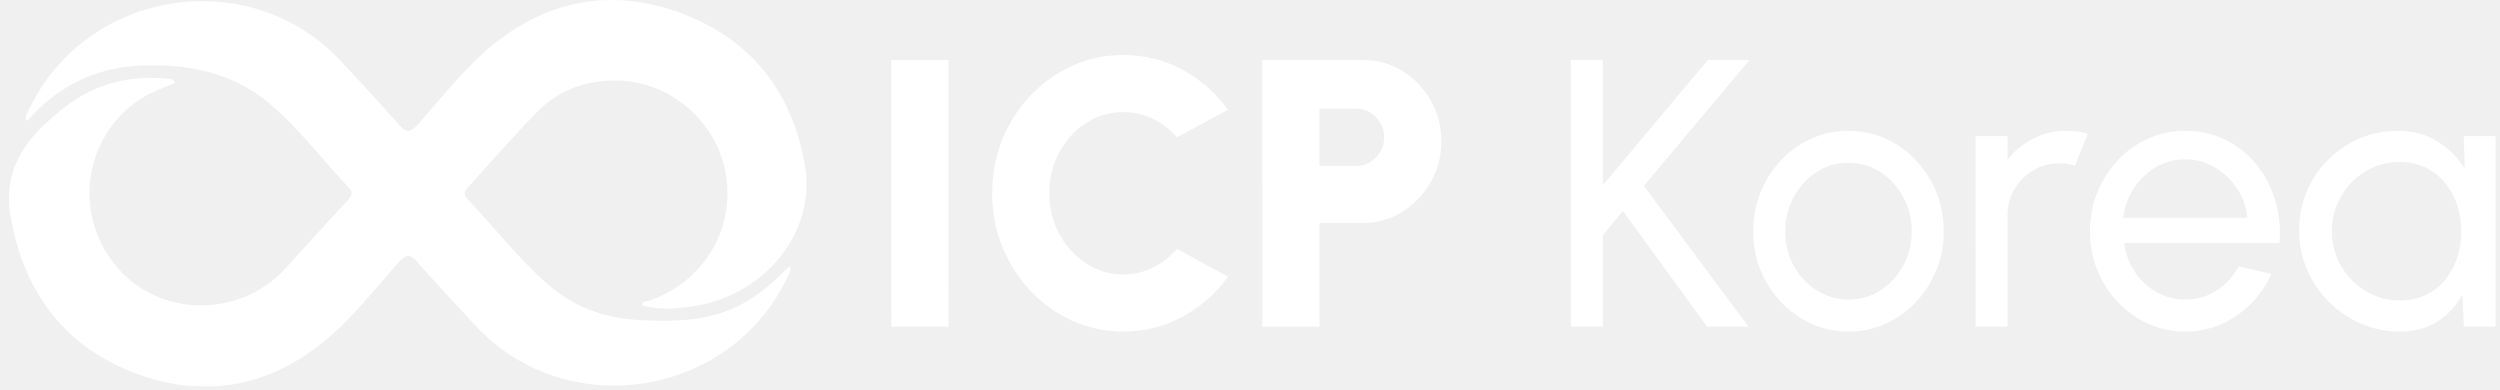
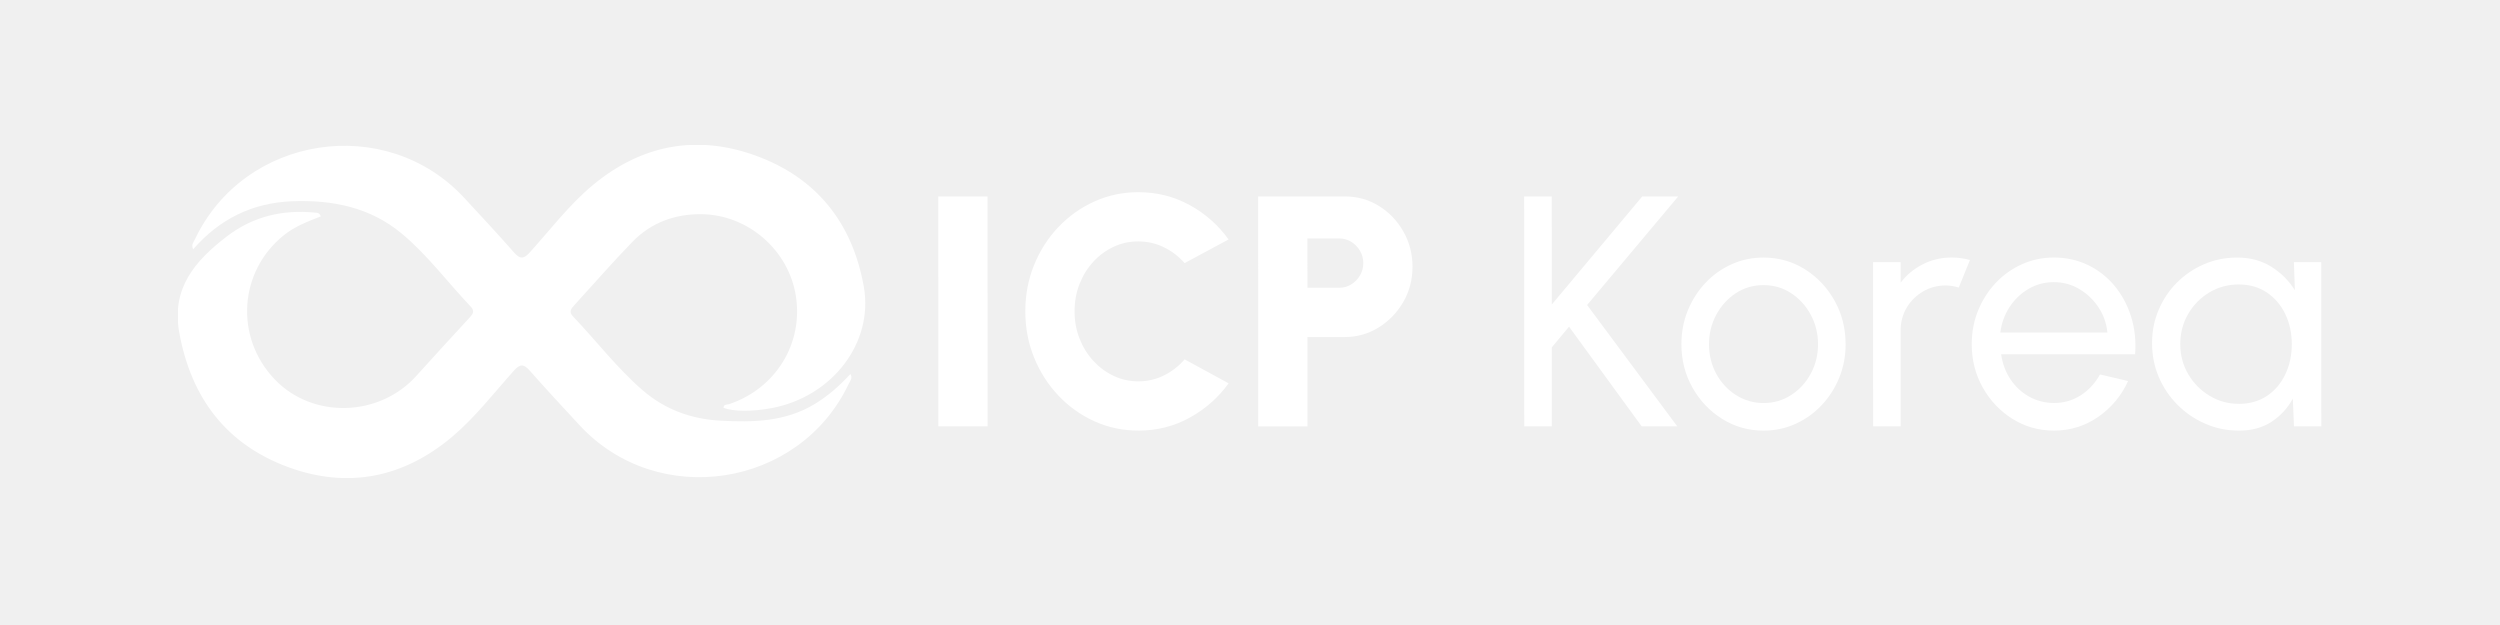
- <svg xmlns="http://www.w3.org/2000/svg" width="257" height="40" viewBox="0 0 257 40" fill="none">
-   <g clip-path="url(#clip0_3016_11370)">
-     <mask id="mask0_3016_11370" style="mask-type:luminance" maskUnits="userSpaceOnUse" x="0" y="0" width="257" height="40">
-       <path d="M256.554 0H0.917L0.929 39.739H256.566L256.554 0Z" fill="white" />
+ <svg xmlns="http://www.w3.org/2000/svg" width="200" height="50" viewBox="0 0 200 50" fill="none">
+   <g clip-path="url(#clip0_3033_2818)">
+     <mask id="mask0_3033_2818" style="mask-type:luminance" maskUnits="userSpaceOnUse" x="14" y="11" width="172" height="28">
+       <path d="M185.717 11.582H14.211L14.219 38.242H185.725L185.717 11.582Z" fill="white" />
    </mask>
-     <g mask="url(#mask0_3016_11370)">
-       <path d="M17.987 8.54C16.456 9.14 14.907 9.719 13.587 10.778C8.199 15.101 7.692 22.978 12.518 27.999C17.042 32.709 24.986 32.477 29.409 27.527C31.48 25.21 33.596 22.933 35.7 20.642C36.084 20.223 36.401 19.858 35.865 19.295C33.109 16.402 30.719 13.149 27.638 10.586C23.861 7.444 19.343 6.543 14.535 6.738C9.799 6.932 5.904 8.863 2.772 12.458C2.499 11.914 2.827 11.591 2.985 11.261C8.88 -1.169 25.775 -3.756 35.103 6.346C37.093 8.5 39.099 10.639 41.031 12.842C41.748 13.661 42.191 13.629 42.903 12.842C45.371 10.111 47.613 7.138 50.455 4.783C56.209 0.018 62.776 -1.26 69.806 1.279C77.098 3.911 81.388 9.316 82.737 16.917C83.928 23.621 78.962 30.045 71.754 31.399C69.44 31.834 67.194 31.823 66.01 31.37C66.026 30.901 66.445 31.007 66.695 30.922C72.252 29.047 75.547 23.682 74.63 17.986C73.757 12.559 68.945 8.332 63.361 8.276C60.235 8.244 57.377 9.279 55.164 11.556C52.781 14.005 50.539 16.594 48.23 19.117C47.849 19.535 47.521 19.901 48.06 20.463C50.85 23.383 53.302 26.626 56.372 29.277C59.018 31.559 62.139 32.709 65.627 32.898C69.525 33.109 73.363 33.039 76.858 30.927C78.463 29.957 79.852 28.741 81.14 27.333C81.439 27.839 81.103 28.157 80.951 28.479C75.099 40.911 58.155 43.525 48.837 33.434C46.847 31.279 44.844 29.138 42.91 26.938C42.211 26.143 41.771 26.095 41.038 26.909C38.636 29.583 36.429 32.466 33.683 34.791C27.895 39.688 21.253 41.056 14.126 38.447C6.701 35.722 2.521 30.165 1.111 22.391C0.152 17.101 2.988 13.852 6.75 10.954C9.877 8.546 13.405 7.714 17.274 8.087C17.525 8.111 17.826 8.074 17.987 8.54Z" fill="white" />
-       <path d="M91.626 33.578L91.618 6.165H97.492L97.5 33.578H91.626Z" fill="white" />
-       <path d="M115.475 34.082C113.622 34.082 111.878 33.714 110.245 32.975C108.613 32.237 107.181 31.215 105.946 29.911C104.711 28.607 103.745 27.096 103.046 25.378C102.347 23.661 101.997 21.824 101.996 19.866C101.996 17.909 102.345 16.05 103.043 14.336C103.741 12.619 104.706 11.112 105.94 9.813C107.174 8.515 108.606 7.496 110.238 6.76C111.869 6.022 113.61 5.654 115.466 5.654C117.685 5.654 119.728 6.166 121.595 7.19C123.462 8.213 125.009 9.581 126.236 11.291L120.989 14.109C120.309 13.325 119.492 12.699 118.54 12.229C117.588 11.76 116.561 11.525 115.465 11.525C114.37 11.525 113.439 11.741 112.519 12.171C111.599 12.603 110.789 13.197 110.09 13.963C109.392 14.725 108.848 15.611 108.457 16.616C108.065 17.621 107.871 18.704 107.871 19.866C107.871 21.029 108.066 22.093 108.459 23.098C108.851 24.104 109.395 24.989 110.094 25.752C110.793 26.514 111.601 27.117 112.524 27.554C113.444 27.991 114.425 28.21 115.471 28.21C116.566 28.21 117.59 27.973 118.545 27.495C119.497 27.018 120.312 26.384 120.992 25.586L126.241 28.445C125.015 30.141 123.469 31.506 121.602 32.538C119.736 33.57 117.694 34.085 115.475 34.085L115.475 34.082Z" fill="white" />
-       <path d="M129.769 33.573L129.761 6.161H140.099C141.6 6.161 142.96 6.542 144.182 7.308C145.403 8.07 146.372 9.089 147.089 10.363C147.807 11.635 148.167 13.03 148.168 14.545C148.168 16.059 147.801 17.488 147.063 18.755C146.324 20.022 145.343 21.032 144.117 21.79C142.891 22.547 141.552 22.926 140.104 22.926H135.64L135.643 33.579H129.769L129.769 33.573ZM135.638 17.049H139.438C139.961 17.049 140.436 16.915 140.868 16.646C141.299 16.379 141.643 16.022 141.904 15.579C142.166 15.137 142.296 14.646 142.296 14.11C142.296 13.574 142.165 13.086 141.904 12.641C141.642 12.198 141.295 11.841 140.866 11.574C140.434 11.307 139.959 11.171 139.437 11.171H135.637L135.638 17.046L135.638 17.049Z" fill="white" />
-       <path d="M179.74 33.575H175.492L166.833 21.69L164.778 24.156L164.781 33.575H161.49L161.482 6.162H164.772L164.776 19.047L175.561 6.162H179.849L168.987 19.106L179.74 33.577L179.74 33.575Z" fill="white" />
-       <path d="M190.026 34.083C188.224 34.083 186.584 33.619 185.101 32.694C183.618 31.769 182.436 30.523 181.556 28.963C180.675 27.404 180.232 25.678 180.232 23.785C180.231 22.351 180.484 21.009 180.993 19.761C181.502 18.516 182.203 17.417 183.096 16.471C183.989 15.524 185.031 14.783 186.218 14.249C187.404 13.713 188.671 13.447 190.017 13.447C191.82 13.447 193.46 13.911 194.943 14.836C196.426 15.764 197.608 17.009 198.488 18.577C199.369 20.142 199.812 21.881 199.812 23.785C199.813 25.209 199.56 26.54 199.051 27.78C198.542 29.02 197.841 30.113 196.948 31.059C196.055 32.006 195.015 32.747 193.834 33.281C192.653 33.817 191.384 34.083 190.026 34.083ZM190.025 30.796C191.252 30.796 192.359 30.473 193.345 29.825C194.331 29.18 195.107 28.324 195.675 27.26C196.242 26.196 196.525 25.038 196.524 23.785C196.524 22.532 196.233 21.332 195.651 20.26C195.07 19.191 194.291 18.335 193.312 17.695C192.333 17.055 191.237 16.735 190.021 16.735C188.805 16.735 187.691 17.057 186.712 17.705C185.734 18.351 184.958 19.209 184.382 20.281C183.809 21.351 183.522 22.521 183.522 23.785C183.523 25.049 183.816 26.276 184.403 27.34C184.99 28.404 185.78 29.246 186.775 29.865C187.767 30.486 188.849 30.796 190.025 30.796Z" fill="white" />
-       <path d="M203.091 33.575L203.085 13.994H206.375L206.376 16.442C207.067 15.527 207.941 14.799 208.999 14.258C210.058 13.717 211.204 13.445 212.444 13.445C213.202 13.445 213.932 13.543 214.636 13.738L213.307 17.029C212.771 16.858 212.248 16.775 211.741 16.775C210.763 16.775 209.864 17.013 209.048 17.49C208.233 17.967 207.582 18.61 207.1 19.418C206.617 20.229 206.375 21.127 206.375 22.119L206.379 33.575H203.088H203.091Z" fill="white" />
-       <path d="M224.646 34.082C222.843 34.082 221.203 33.618 219.72 32.692C218.237 31.767 217.055 30.522 216.175 28.962C215.295 27.402 214.851 25.677 214.851 23.783C214.85 22.349 215.103 21.008 215.612 19.759C216.121 18.514 216.822 17.416 217.715 16.469C218.608 15.522 219.651 14.781 220.837 14.248C222.023 13.712 223.29 13.445 224.637 13.445C226.111 13.445 227.466 13.741 228.701 14.336C229.936 14.93 230.992 15.754 231.875 16.813C232.755 17.872 233.417 19.098 233.854 20.493C234.292 21.89 234.453 23.383 234.336 24.978H218.358C218.515 26.087 218.881 27.077 219.455 27.943C220.028 28.812 220.764 29.5 221.658 30.01C222.551 30.519 223.549 30.78 224.645 30.794C225.821 30.794 226.882 30.49 227.836 29.884C228.788 29.276 229.558 28.445 230.145 27.389L233.494 28.172C232.711 29.909 231.53 31.33 229.952 32.431C228.373 33.535 226.603 34.084 224.646 34.084L224.646 34.082ZM218.261 22.391H231.028C230.924 21.296 230.572 20.293 229.969 19.386C229.369 18.48 228.603 17.752 227.678 17.202C226.75 16.653 225.739 16.381 224.643 16.381C223.547 16.381 222.542 16.648 221.627 17.184C220.713 17.72 219.961 18.44 219.367 19.346C218.772 20.253 218.405 21.269 218.261 22.391Z" fill="white" />
-       <path d="M253.271 13.995H256.561L256.567 33.576H253.277L253.14 30.267C252.527 31.403 251.682 32.323 250.604 33.027C249.527 33.731 248.245 34.085 246.757 34.085C245.269 34.085 243.976 33.813 242.722 33.272C241.469 32.731 240.362 31.979 239.402 31.021C238.441 30.061 237.694 28.955 237.158 27.701C236.622 26.448 236.355 25.096 236.354 23.648C236.354 22.2 236.615 20.934 237.137 19.694C237.659 18.454 238.387 17.366 239.32 16.433C240.253 15.499 241.333 14.769 242.559 14.241C243.786 13.713 245.105 13.449 246.513 13.449C248.055 13.449 249.404 13.811 250.567 14.537C251.73 15.262 252.669 16.198 253.386 17.347L253.268 13.998L253.271 13.995ZM246.697 30.893C247.991 30.893 249.108 30.576 250.054 29.944C251.001 29.312 251.731 28.453 252.245 27.368C252.76 26.286 253.018 25.091 253.018 23.784C253.017 22.478 252.756 21.248 252.233 20.171C251.71 19.094 250.976 18.241 250.029 17.606C249.082 16.974 247.97 16.657 246.69 16.657C245.41 16.657 244.224 16.977 243.165 17.617C242.11 18.257 241.27 19.115 240.649 20.192C240.028 21.27 239.719 22.467 239.719 23.784C239.72 25.102 240.04 26.302 240.68 27.376C241.321 28.453 242.169 29.309 243.228 29.941C244.287 30.573 245.441 30.891 246.695 30.891L246.697 30.893Z" fill="white" />
+     <g mask="url(#mask0_3033_2818)">
+       <path d="M25.663 17.312C24.636 17.714 23.597 18.103 22.712 18.813C19.097 21.713 18.757 26.998 21.994 30.367C25.029 33.526 30.359 33.37 33.326 30.05C34.716 28.495 36.136 26.967 37.547 25.431C37.804 25.15 38.017 24.905 37.657 24.527C35.809 22.586 34.205 20.403 32.138 18.684C29.604 16.576 26.573 15.972 23.348 16.102C20.17 16.233 17.557 17.528 15.456 19.94C15.273 19.575 15.493 19.358 15.598 19.137C19.553 10.798 30.888 9.062 37.147 15.839C38.482 17.285 39.828 18.72 41.123 20.198C41.605 20.747 41.902 20.725 42.379 20.198C44.035 18.366 45.539 16.371 47.446 14.791C51.306 11.594 55.712 10.737 60.429 12.44C65.321 14.206 68.199 17.832 69.104 22.931C69.903 27.429 66.571 31.739 61.736 32.648C60.183 32.939 58.676 32.932 57.882 32.628C57.892 32.313 58.173 32.385 58.342 32.328C62.07 31.07 64.28 27.47 63.665 23.649C63.079 20.008 59.851 17.172 56.104 17.135C54.007 17.113 52.09 17.807 50.605 19.335C49.006 20.978 47.502 22.715 45.953 24.407C45.698 24.688 45.478 24.933 45.839 25.311C47.711 27.27 49.356 29.445 51.416 31.224C53.191 32.755 55.284 33.526 57.625 33.653C60.24 33.794 62.815 33.748 65.16 32.331C66.237 31.68 67.168 30.864 68.032 29.919C68.233 30.259 68.007 30.472 67.906 30.689C63.979 39.029 52.612 40.783 46.361 34.013C45.026 32.567 43.682 31.131 42.384 29.655C41.915 29.122 41.62 29.089 41.128 29.635C39.517 31.429 38.036 33.363 36.194 34.923C32.311 38.208 27.854 39.126 23.073 37.376C18.092 35.548 15.287 31.819 14.341 26.604C13.698 23.055 15.601 20.876 18.125 18.931C20.223 17.315 22.589 16.757 25.185 17.008C25.354 17.024 25.556 16.999 25.663 17.312Z" fill="white" />
+       <path d="M75.068 34.109L75.062 15.718H79.003L79.009 34.109H75.068Z" fill="white" />
+       <path d="M91.067 34.447C89.824 34.447 88.654 34.2 87.559 33.705C86.464 33.209 85.503 32.524 84.675 31.649C83.846 30.775 83.198 29.76 82.729 28.608C82.26 27.456 82.025 26.223 82.025 24.91C82.025 23.597 82.258 22.35 82.727 21.2C83.195 20.048 83.843 19.037 84.671 18.166C85.499 17.295 86.459 16.611 87.554 16.117C88.648 15.622 89.817 15.375 91.062 15.375C92.55 15.375 93.921 15.719 95.173 16.405C96.426 17.092 97.463 18.01 98.287 19.157L94.767 21.048C94.31 20.522 93.763 20.102 93.124 19.787C92.485 19.472 91.796 19.314 91.061 19.314C90.326 19.314 89.701 19.459 89.084 19.747C88.467 20.037 87.924 20.436 87.455 20.95C86.987 21.461 86.622 22.055 86.359 22.73C86.096 23.404 85.966 24.13 85.966 24.91C85.966 25.69 86.097 26.404 86.36 27.079C86.623 27.753 86.989 28.347 87.457 28.859C87.926 29.37 88.469 29.775 89.088 30.068C89.705 30.361 90.363 30.508 91.064 30.508C91.8 30.508 92.487 30.349 93.127 30.029C93.766 29.708 94.313 29.283 94.769 28.748L98.29 30.666C97.468 31.803 96.43 32.719 95.178 33.412C93.926 34.104 92.556 34.449 91.067 34.449L91.067 34.447Z" fill="white" />
+       <path d="M100.657 34.106L100.652 15.715H107.588C108.595 15.715 109.507 15.971 110.327 16.485C111.146 16.996 111.796 17.68 112.278 18.535C112.759 19.388 113.001 20.324 113.001 21.34C113.001 22.356 112.755 23.315 112.26 24.165C111.764 25.015 111.106 25.692 110.283 26.201C109.461 26.709 108.563 26.963 107.591 26.963H104.596L104.599 34.11H100.657L100.657 34.106ZM104.595 23.02H107.145C107.495 23.02 107.814 22.93 108.103 22.75C108.393 22.571 108.624 22.331 108.799 22.034C108.974 21.737 109.062 21.408 109.062 21.048C109.062 20.689 108.974 20.361 108.798 20.063C108.623 19.766 108.39 19.526 108.102 19.347C107.812 19.168 107.494 19.077 107.143 19.077H104.594L104.595 23.018L104.595 23.02Z" fill="white" />
+       <path d="M134.182 34.107H131.333L125.523 26.134L124.144 27.788L124.146 34.107H121.939L121.933 15.716H124.141L124.143 24.361L131.379 15.716H134.256L126.968 24.4L134.182 34.109L134.182 34.107Z" fill="white" />
+       <path d="M141.084 34.449C139.874 34.449 138.774 34.137 137.779 33.516C136.784 32.896 135.991 32.06 135.401 31.014C134.81 29.967 134.513 28.81 134.512 27.539C134.512 26.577 134.682 25.677 135.023 24.84C135.365 24.004 135.835 23.267 136.434 22.632C137.033 21.997 137.732 21.5 138.528 21.142C139.324 20.782 140.174 20.604 141.078 20.604C142.287 20.604 143.387 20.915 144.382 21.536C145.377 22.158 146.17 22.994 146.76 24.046C147.351 25.096 147.648 26.262 147.649 27.539C147.649 28.495 147.479 29.387 147.138 30.219C146.797 31.051 146.326 31.785 145.727 32.42C145.128 33.055 144.431 33.552 143.638 33.91C142.846 34.27 141.994 34.449 141.084 34.449ZM141.083 32.243C141.906 32.243 142.648 32.026 143.31 31.591C143.972 31.159 144.492 30.584 144.873 29.87C145.254 29.157 145.443 28.38 145.443 27.539C145.443 26.699 145.248 25.894 144.857 25.174C144.467 24.457 143.945 23.883 143.288 23.453C142.631 23.024 141.896 22.809 141.08 22.809C140.264 22.809 139.517 23.026 138.86 23.46C138.204 23.893 137.683 24.47 137.297 25.189C136.913 25.906 136.72 26.692 136.72 27.539C136.72 28.387 136.917 29.21 137.311 29.924C137.705 30.638 138.235 31.203 138.902 31.618C139.568 32.035 140.294 32.243 141.083 32.243Z" fill="white" />
+       <path d="M149.849 34.107L149.845 20.971H152.052L152.053 22.613C152.516 21.999 153.103 21.511 153.813 21.148C154.523 20.785 155.292 20.602 156.124 20.602C156.632 20.602 157.122 20.668 157.595 20.799L156.702 23.006C156.343 22.892 155.992 22.837 155.652 22.837C154.996 22.837 154.393 22.996 153.846 23.316C153.298 23.636 152.862 24.067 152.538 24.609C152.215 25.153 152.052 25.756 152.052 26.422L152.054 34.107H149.847H149.849Z" fill="white" />
+       <path d="M164.309 34.447C163.1 34.447 162 34.136 161.005 33.515C160.01 32.894 159.217 32.059 158.626 31.012C158.036 29.966 157.738 28.808 157.738 27.538C157.738 26.576 157.907 25.676 158.249 24.838C158.59 24.003 159.06 23.266 159.66 22.631C160.259 21.996 160.958 21.498 161.754 21.14C162.55 20.781 163.4 20.602 164.303 20.602C165.293 20.602 166.201 20.801 167.03 21.2C167.858 21.599 168.567 22.151 169.159 22.861C169.75 23.572 170.194 24.395 170.487 25.33C170.781 26.268 170.889 27.27 170.81 28.339H160.091C160.196 29.084 160.442 29.747 160.827 30.329C161.211 30.912 161.705 31.373 162.305 31.715C162.904 32.057 163.573 32.232 164.309 32.241C165.097 32.241 165.809 32.037 166.45 31.631C167.088 31.223 167.605 30.665 167.999 29.957L170.246 30.483C169.72 31.647 168.928 32.601 167.869 33.34C166.81 34.08 165.622 34.449 164.309 34.449L164.309 34.447ZM160.026 26.604H168.591C168.521 25.869 168.285 25.196 167.881 24.588C167.478 23.98 166.964 23.491 166.343 23.123C165.721 22.754 165.043 22.572 164.307 22.572C163.572 22.572 162.898 22.751 162.284 23.11C161.671 23.47 161.166 23.953 160.768 24.561C160.369 25.169 160.122 25.851 160.026 26.604Z" fill="white" />
+       <path d="M183.514 20.972H185.721L185.725 34.108H183.518L183.426 31.888C183.015 32.65 182.448 33.267 181.725 33.74C181.003 34.212 180.142 34.45 179.144 34.45C178.146 34.45 177.278 34.267 176.437 33.904C175.596 33.541 174.853 33.037 174.209 32.394C173.565 31.75 173.064 31.008 172.704 30.167C172.344 29.326 172.165 28.419 172.165 27.448C172.164 26.476 172.339 25.627 172.69 24.795C173.04 23.963 173.528 23.233 174.154 22.607C174.78 21.981 175.505 21.491 176.328 21.136C177.15 20.782 178.036 20.605 178.98 20.605C180.014 20.605 180.92 20.848 181.7 21.335C182.48 21.822 183.11 22.449 183.591 23.221L183.512 20.974L183.514 20.972ZM179.104 32.309C179.971 32.309 180.721 32.096 181.356 31.672C181.991 31.248 182.481 30.672 182.826 29.944C183.171 29.217 183.344 28.416 183.344 27.539C183.344 26.663 183.168 25.838 182.817 25.115C182.467 24.392 181.974 23.82 181.339 23.394C180.704 22.97 179.958 22.757 179.099 22.757C178.24 22.757 177.444 22.972 176.734 23.401C176.026 23.831 175.463 24.407 175.046 25.129C174.629 25.852 174.422 26.655 174.422 27.539C174.423 28.423 174.638 29.228 175.067 29.949C175.497 30.672 176.066 31.246 176.776 31.67C177.487 32.094 178.261 32.307 179.102 32.307L179.104 32.309Z" fill="white" />
    </g>
  </g>
  <defs>
-     <clipPath id="clip0_3016_11370">
-       <rect width="255.733" height="40" fill="white" transform="matrix(1 0 0.000301956 1 0.916504 0)" />
+     <clipPath id="clip0_3033_2818">
+       <rect width="171.57" height="26.836" fill="white" transform="matrix(1 0 0.000301956 1 14.2109 11.582)" />
    </clipPath>
  </defs>
</svg>
